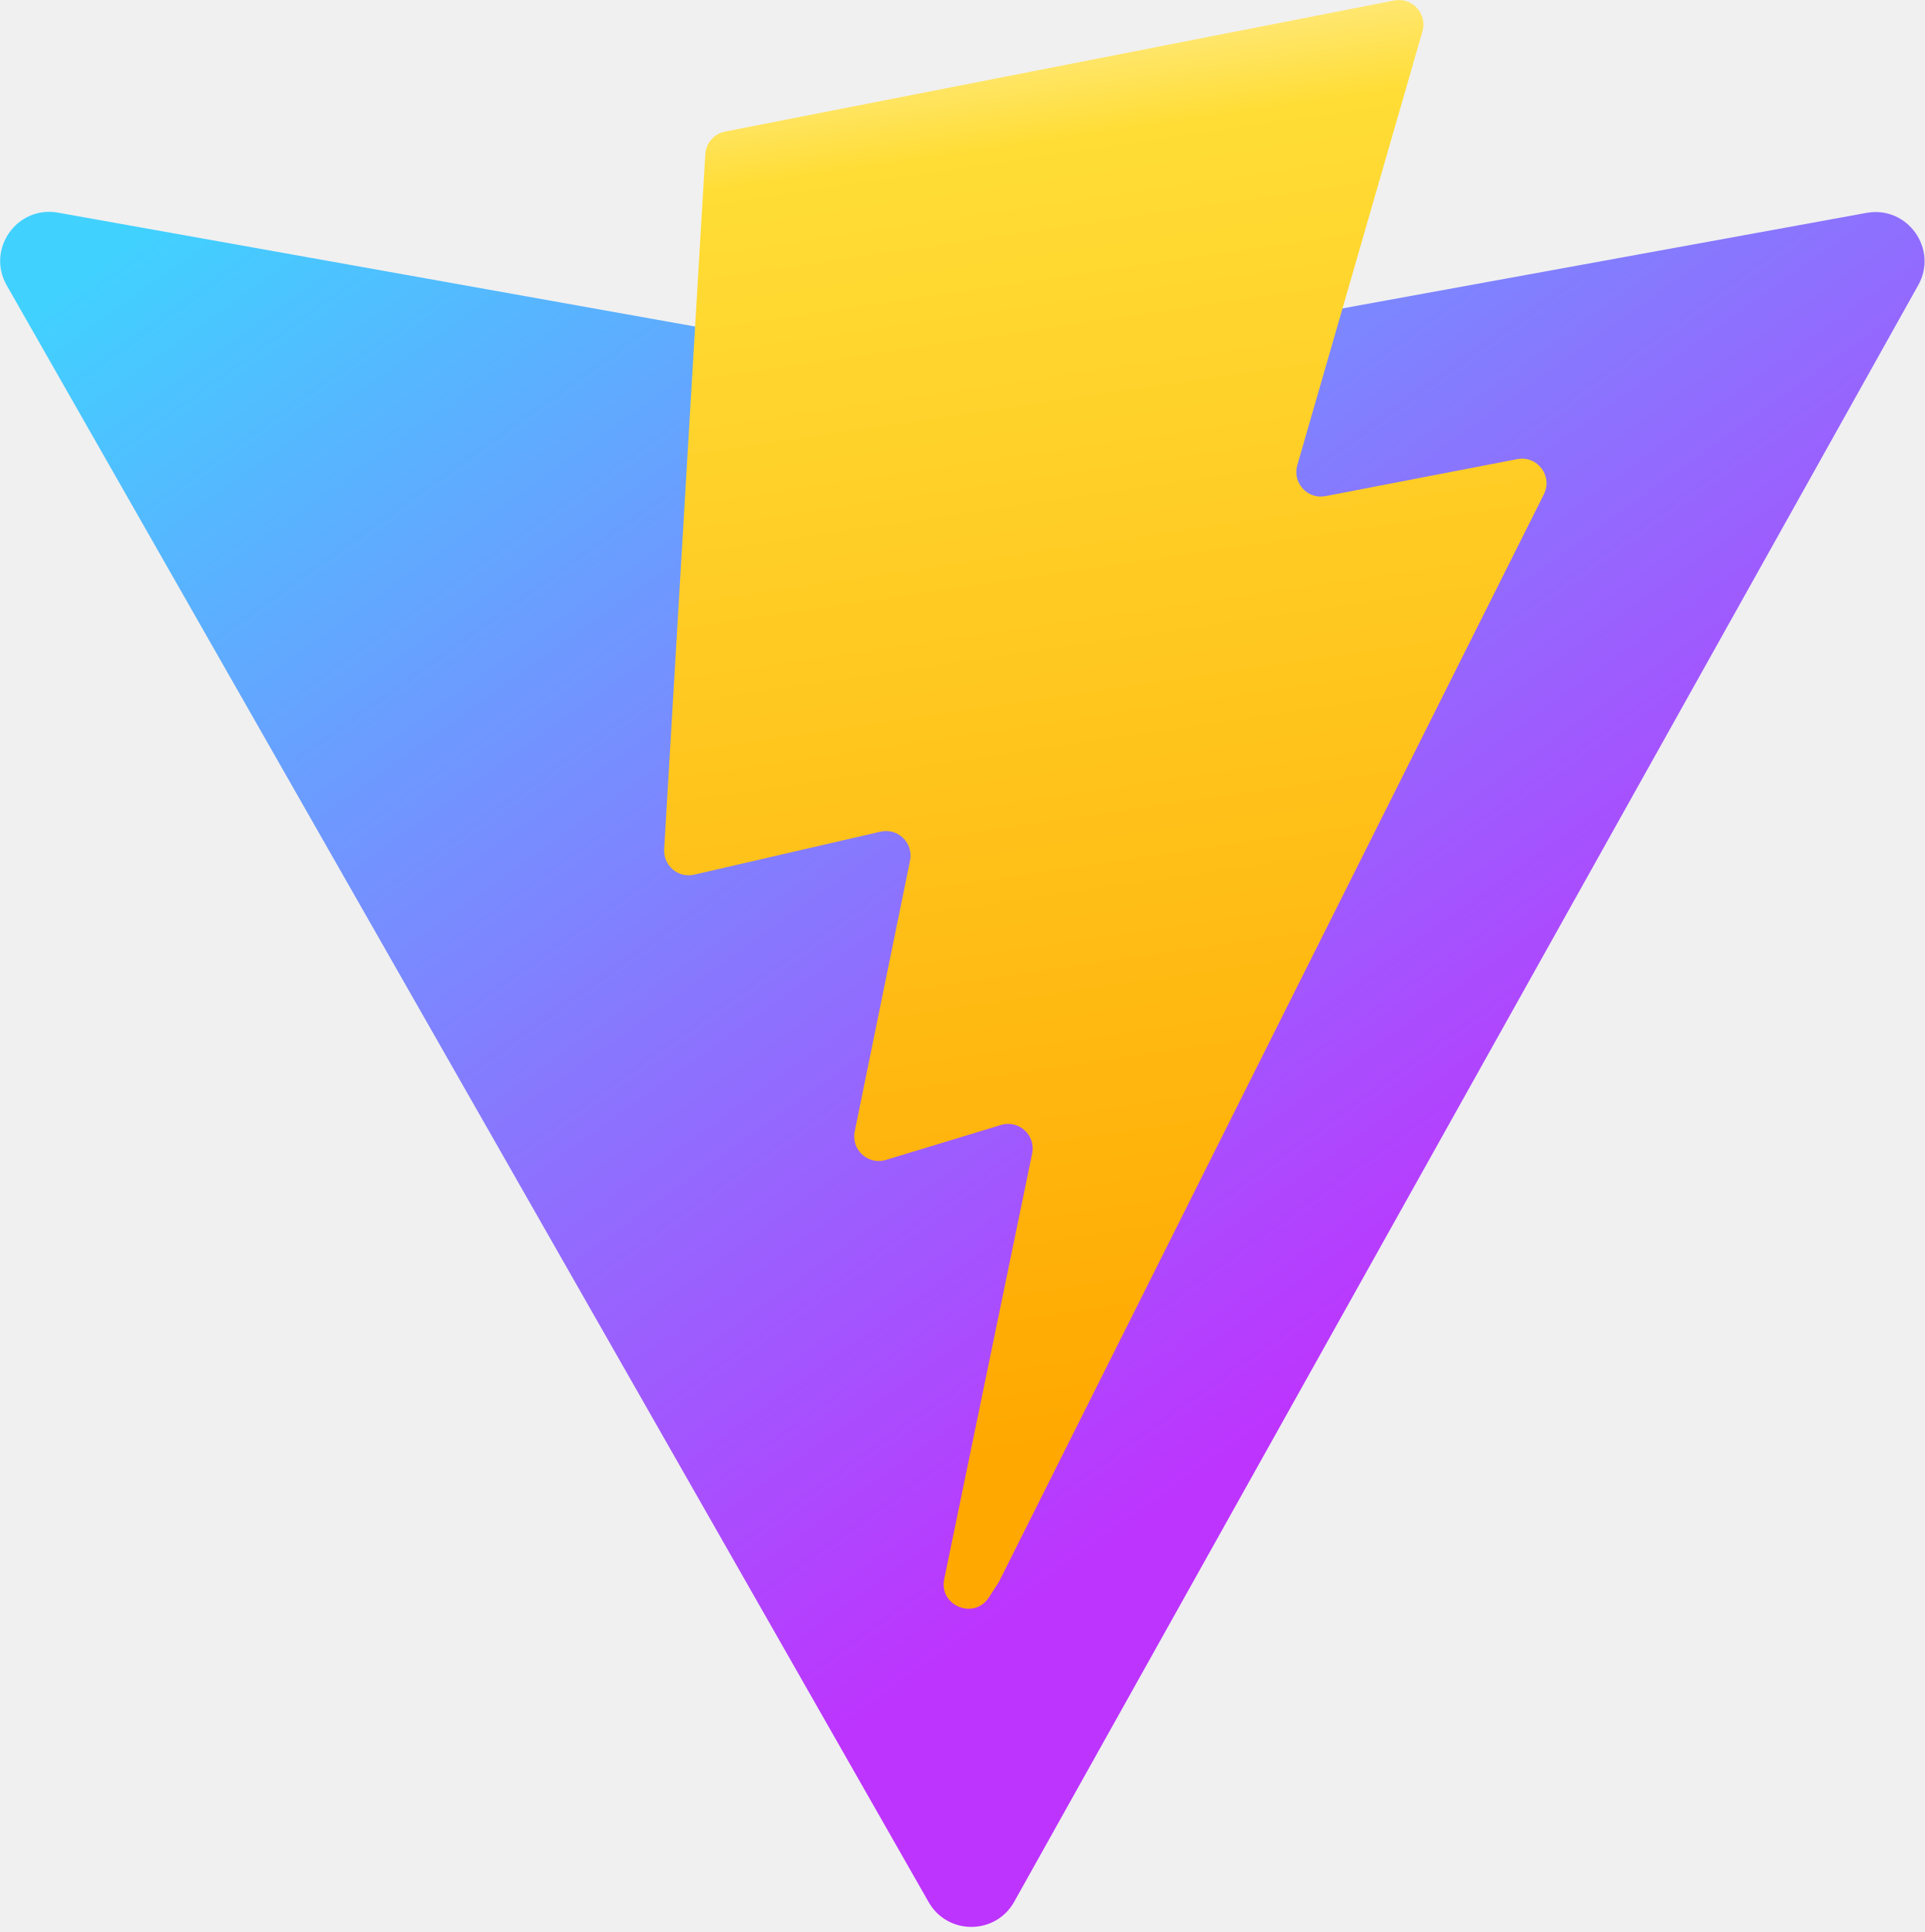
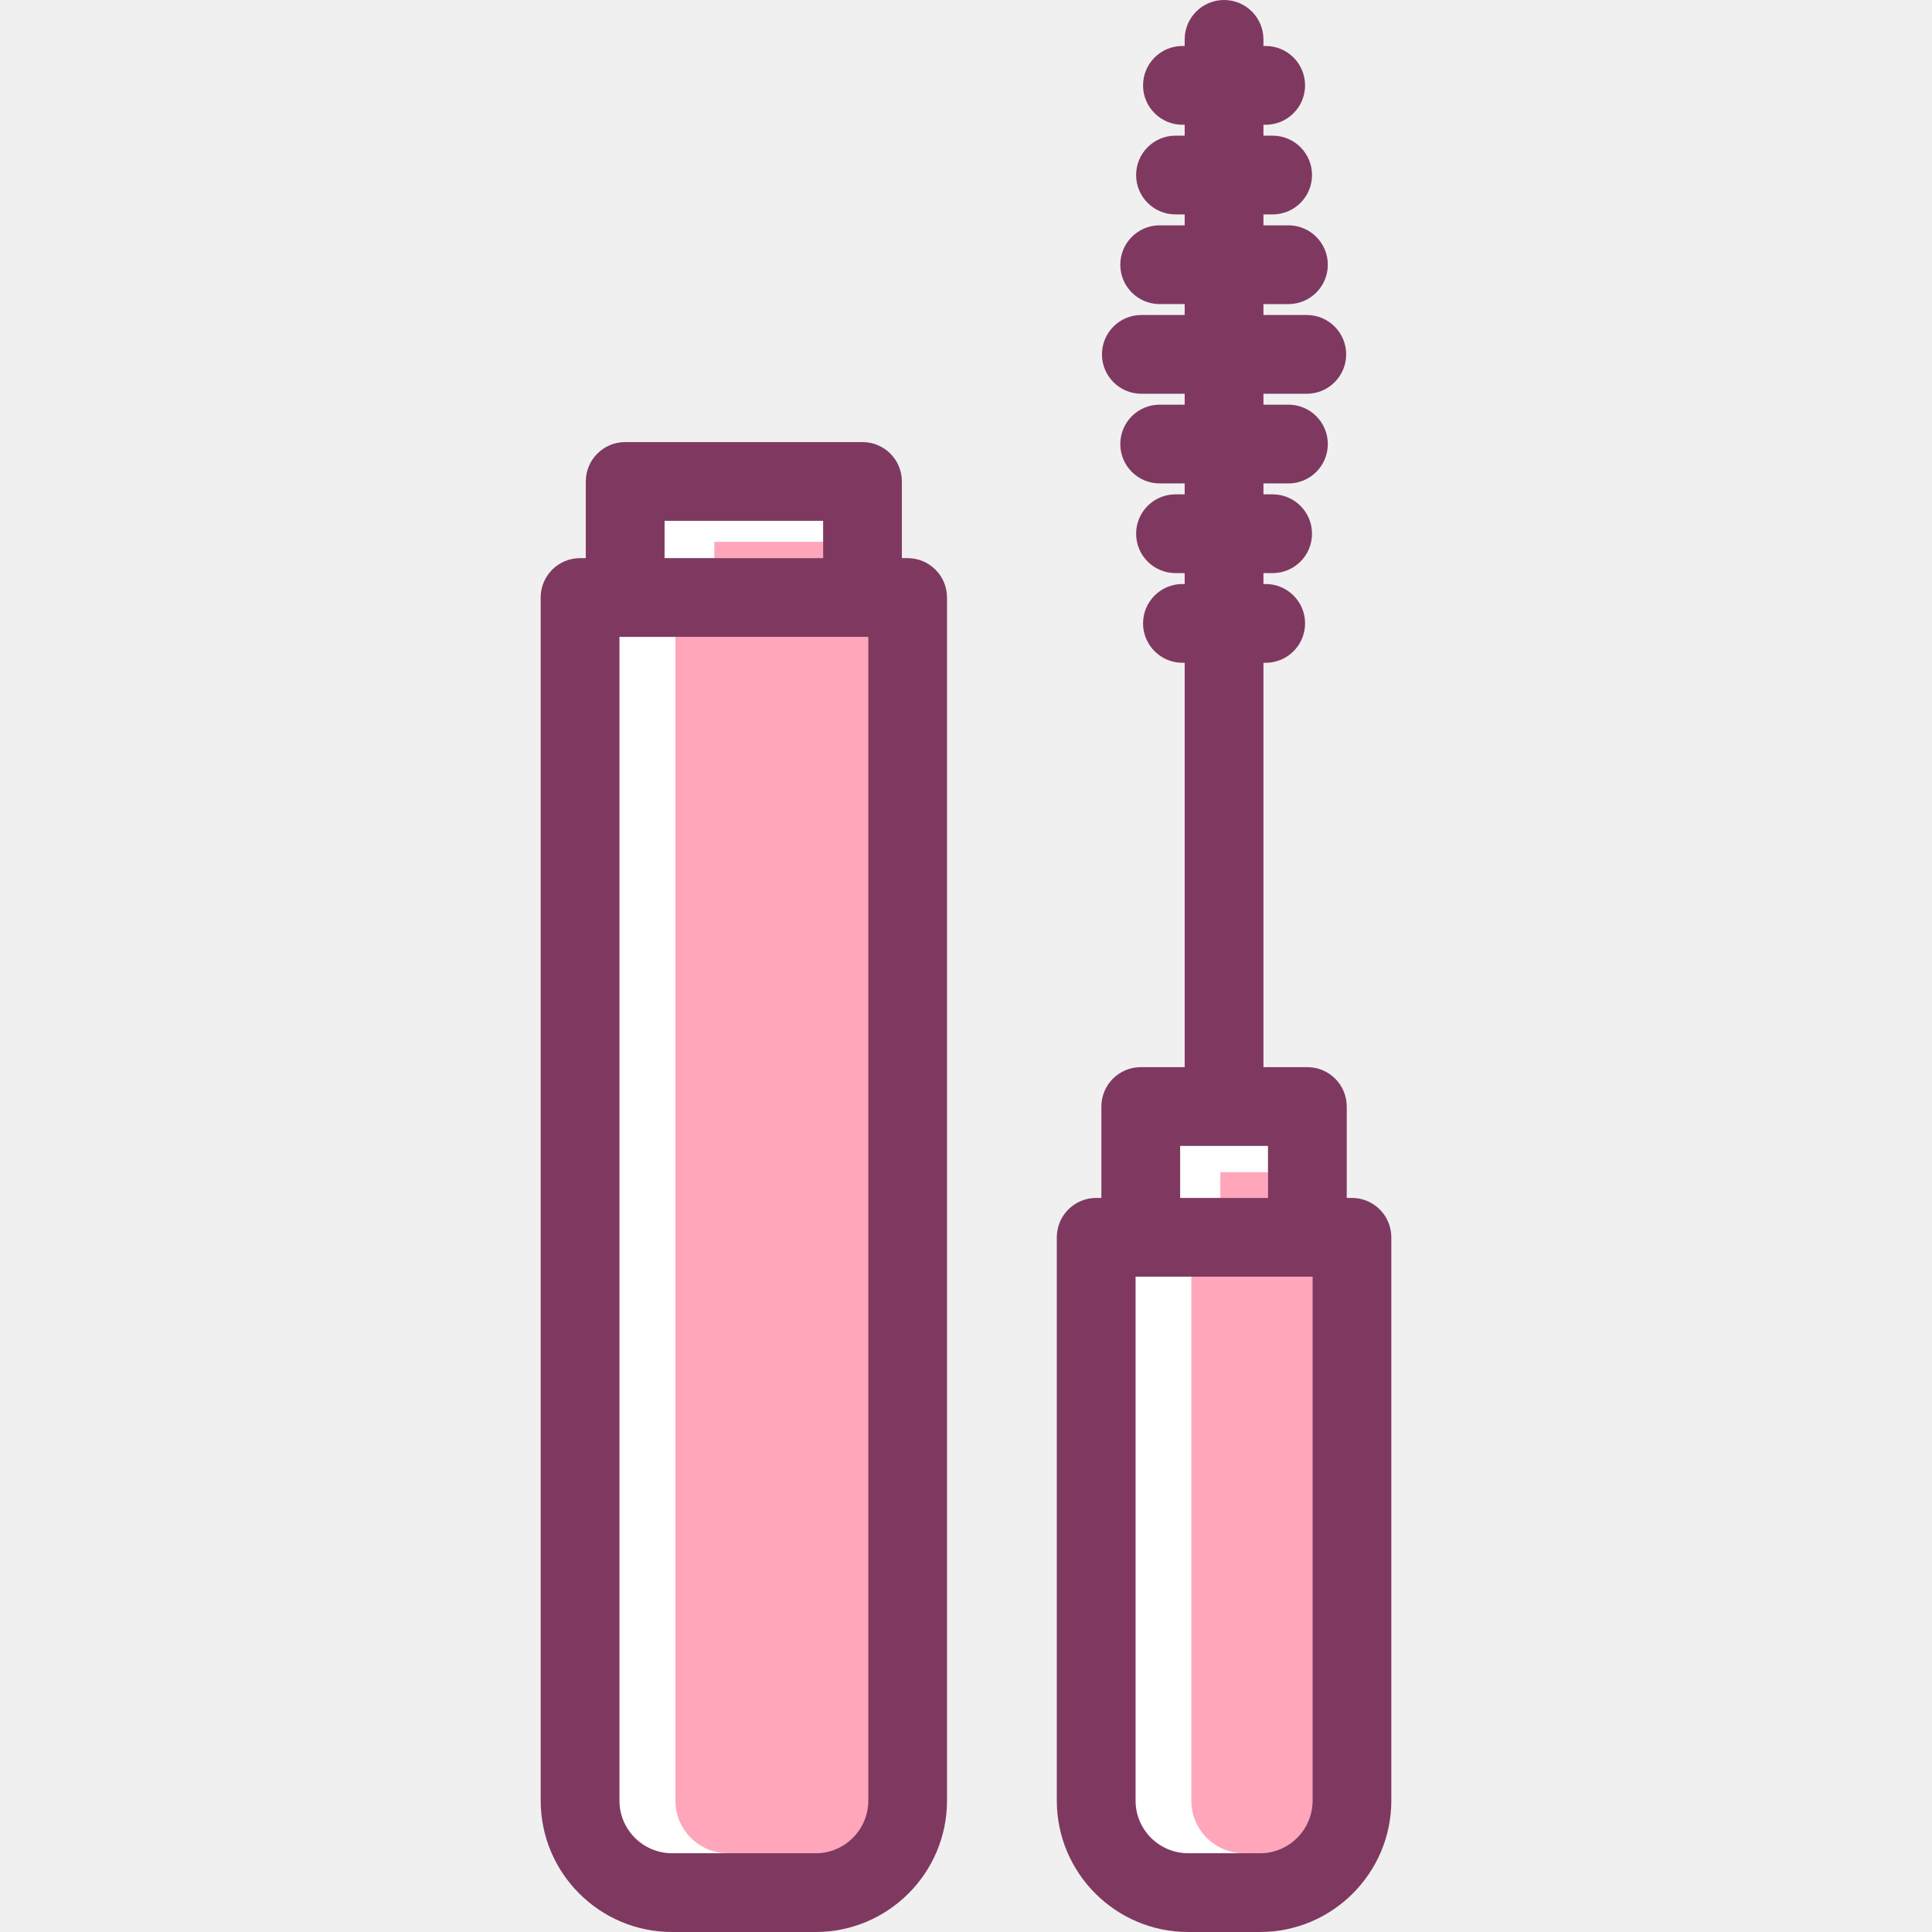
- <svg xmlns="http://www.w3.org/2000/svg" aria-hidden="true" role="img" class="iconify iconify--logos" width="31.88" height="32" preserveAspectRatio="xMidYMid meet" viewBox="0 0 256 257">
-   <defs>
-     <linearGradient id="IconifyId1813088fe1fbc01fb466" x1="-.828%" x2="57.636%" y1="7.652%" y2="78.411%">
-       <stop offset="0%" stop-color="#41D1FF" />
-       <stop offset="100%" stop-color="#BD34FE" />
-     </linearGradient>
-     <linearGradient id="IconifyId1813088fe1fbc01fb467" x1="43.376%" x2="50.316%" y1="2.242%" y2="89.03%">
-       <stop offset="0%" stop-color="#FFEA83" />
-       <stop offset="8.333%" stop-color="#FFDD35" />
-       <stop offset="100%" stop-color="#FFA800" />
-     </linearGradient>
-   </defs>
-   <path fill="url(#IconifyId1813088fe1fbc01fb466)" d="M255.153 37.938L134.897 252.976c-2.483 4.44-8.862 4.466-11.382.048L.875 37.958c-2.746-4.814 1.371-10.646 6.827-9.67l120.385 21.517a6.537 6.537 0 0 0 2.322-.004l117.867-21.483c5.438-.991 9.574 4.796 6.877 9.62Z" />
-   <path fill="url(#IconifyId1813088fe1fbc01fb467)" d="M185.432.063L96.44 17.501a3.268 3.268 0 0 0-2.634 3.014l-5.474 92.456a3.268 3.268 0 0 0 3.997 3.378l24.777-5.718c2.318-.535 4.413 1.507 3.936 3.838l-7.361 36.047c-.495 2.426 1.782 4.5 4.151 3.78l15.304-4.649c2.372-.72 4.652 1.36 4.15 3.788l-11.698 56.621c-.732 3.542 3.979 5.473 5.943 2.437l1.313-2.028l72.516-144.72c1.215-2.423-.88-5.186-3.54-4.672l-25.505 4.922c-2.396.462-4.435-1.77-3.759-4.114l16.646-57.705c.677-2.35-1.37-4.583-3.769-4.113Z" />
+ <svg xmlns="http://www.w3.org/2000/svg" version="1.1" id="Capa_1" viewBox="0 0 367.93 367.93" xml:space="preserve">
+   <g>
+     <polygon style="fill:#FFFFFF;" points="156.755,103.196 156.755,99.189 126.558,99.189 126.558,106.29 136.048,106.29    136.048,103.196  " />
+     <path style="fill:#FFFFFF;" d="M128.634,342.915V121.29h-10.666v221.625c0,5.522,4.492,10.015,10.014,10.015h10.666   C133.126,352.93,128.634,348.438,128.634,342.915z" />
+     <path style="fill:#FFA6BB;" d="M165.347,342.915V121.29h-36.713v221.625c0,5.522,4.492,10.015,10.014,10.015h16.684   C160.854,352.93,165.347,348.438,165.347,342.915z" />
+     <path style="fill:none;" d="M117.968,121.29v221.625c0,5.522,4.492,10.015,10.014,10.015h10.666h16.684   c5.522,0,10.016-4.493,10.016-10.015V121.29h-36.713H117.968z" />
+     <rect x="136.048" y="103.196" style="fill:#FFA6BB;" width="20.707" height="3.094" />
+     <path style="fill:#7F3960;" d="M172.847,106.29h-1.092V91.689c0-4.142-3.357-7.5-7.5-7.5h-45.197c-4.143,0-7.5,3.358-7.5,7.5   v14.601h-1.09c-4.143,0-7.5,3.358-7.5,7.5v229.125c0,13.793,11.221,25.015,25.014,25.015h27.35   c13.794,0,25.016-11.222,25.016-25.015V113.79C180.347,109.648,176.989,106.29,172.847,106.29z M126.558,99.189h30.197v4.007v3.094   h-20.707h-9.49V99.189z M165.347,342.915c0,5.522-4.493,10.015-10.016,10.015h-16.684h-10.666c-5.521,0-10.014-4.493-10.014-10.015   V121.29h10.666h36.713V342.915z" />
+     <g>
+       <polygon style="fill:#FFFFFF;" points="241.473,223.236 241.473,218.229 224.746,218.229 224.746,228.133 232.405,228.133     232.405,223.236   " />
+       <path style="fill:#FFFFFF;" d="M226.88,342.915v-99.783h-10.623v99.783c0,5.522,4.493,10.015,10.016,10.015h10.623    C231.373,352.93,226.88,348.438,226.88,342.915z" />
+       <path style="fill:#FFA6BB;" d="M249.962,342.915v-99.783H226.88v99.783c0,5.522,4.493,10.015,10.016,10.015h3.051    C245.469,352.93,249.962,348.438,249.962,342.915z" />
+       <g>
+         <polygon style="fill:none;" points="232.405,223.236 241.473,223.236 241.473,218.229 224.746,218.229 224.746,228.133      232.405,228.133    " />
+         <path style="fill:none;" d="M227.869,243.133h-0.989h-9.634h-0.989v99.783c0,5.522,4.493,10.015,10.016,10.015h10.623h3.051     c5.522,0,10.016-4.493,10.016-10.015v-99.783h-0.989H227.869z" />
+         <rect x="232.405" y="223.236" style="fill:#FFA6BB;" width="9.068" height="4.897" />
+         <path style="fill:#7F3960;" d="M257.462,228.133h-0.989v-17.404c0-4.142-3.357-7.5-7.5-7.5h-8.363V126.22h0.427     c4.143,0,7.5-3.358,7.5-7.5s-3.357-7.5-7.5-7.5h-0.427v-2.077h1.75c4.143,0,7.5-3.358,7.5-7.5c0-4.142-3.357-7.5-7.5-7.5h-1.75     v-2.077h4.761c4.143,0,7.5-3.358,7.5-7.5c0-4.142-3.357-7.5-7.5-7.5h-4.761v-2.077h8.254c4.143,0,7.5-3.358,7.5-7.5     s-3.357-7.5-7.5-7.5h-8.254v-2.077h4.761c4.143,0,7.5-3.358,7.5-7.5s-3.357-7.5-7.5-7.5h-4.761v-2.077h1.75     c4.143,0,7.5-3.358,7.5-7.5s-3.357-7.5-7.5-7.5h-1.75v-2.077h0.427c4.143,0,7.5-3.358,7.5-7.5s-3.357-7.5-7.5-7.5h-0.427V7.5     c0-4.142-3.357-7.5-7.5-7.5c-4.142,0-7.5,3.358-7.5,7.5v1.257h-0.427c-4.143,0-7.5,3.358-7.5,7.5s3.357,7.5,7.5,7.5h0.427v2.077     h-1.75c-4.142,0-7.5,3.358-7.5,7.5s3.358,7.5,7.5,7.5h1.75v2.077h-4.761c-4.143,0-7.5,3.358-7.5,7.5s3.357,7.5,7.5,7.5h4.761     v2.077h-8.254c-4.143,0-7.5,3.358-7.5,7.5s3.357,7.5,7.5,7.5h8.254v2.077h-4.761c-4.143,0-7.5,3.358-7.5,7.5     c0,4.142,3.357,7.5,7.5,7.5h4.761v2.077h-1.75c-4.142,0-7.5,3.358-7.5,7.5c0,4.142,3.358,7.5,7.5,7.5h1.75v2.077h-0.427     c-4.143,0-7.5,3.358-7.5,7.5s3.357,7.5,7.5,7.5h0.427v77.009h-8.363c-4.143,0-7.5,3.358-7.5,7.5v17.404h-0.989     c-4.143,0-7.5,3.358-7.5,7.5v107.283c0,13.793,11.222,25.015,25.016,25.015h13.674c13.794,0,25.016-11.222,25.016-25.015V235.633     C264.962,231.491,261.605,228.133,257.462,228.133z M224.746,218.229h16.727v5.007v4.896h-9.068h-7.658V218.229z      M249.962,342.915c0,5.522-4.493,10.015-10.016,10.015h-3.051h-10.623c-5.522,0-10.016-4.493-10.016-10.015v-99.783h0.989h9.634     h0.989h21.104h0.989V342.915z" />
+       </g>
+     </g>
+   </g>
</svg>
